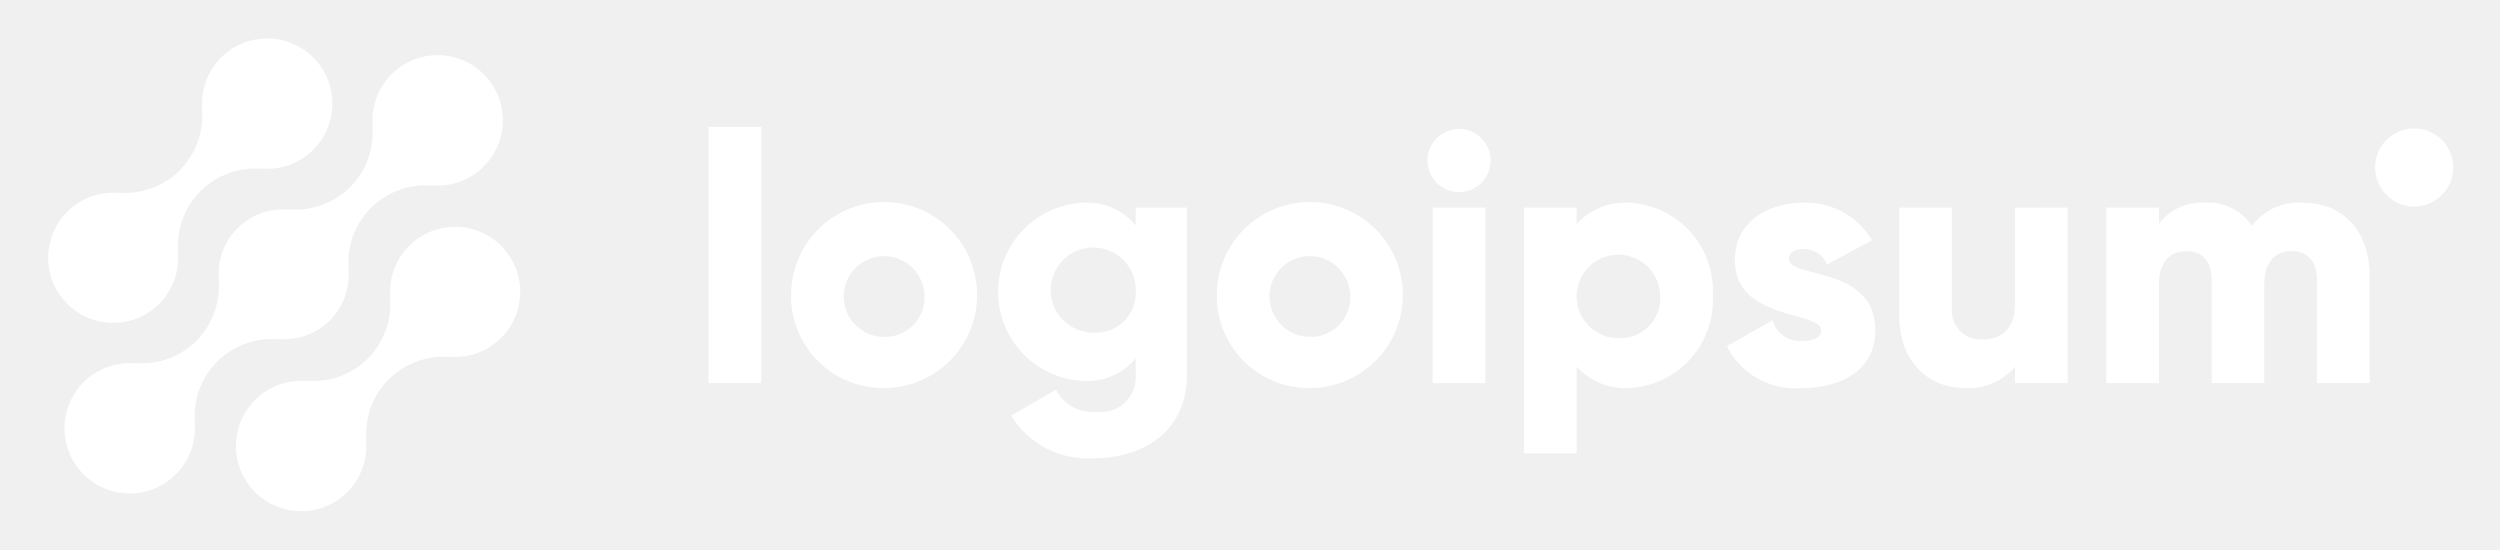
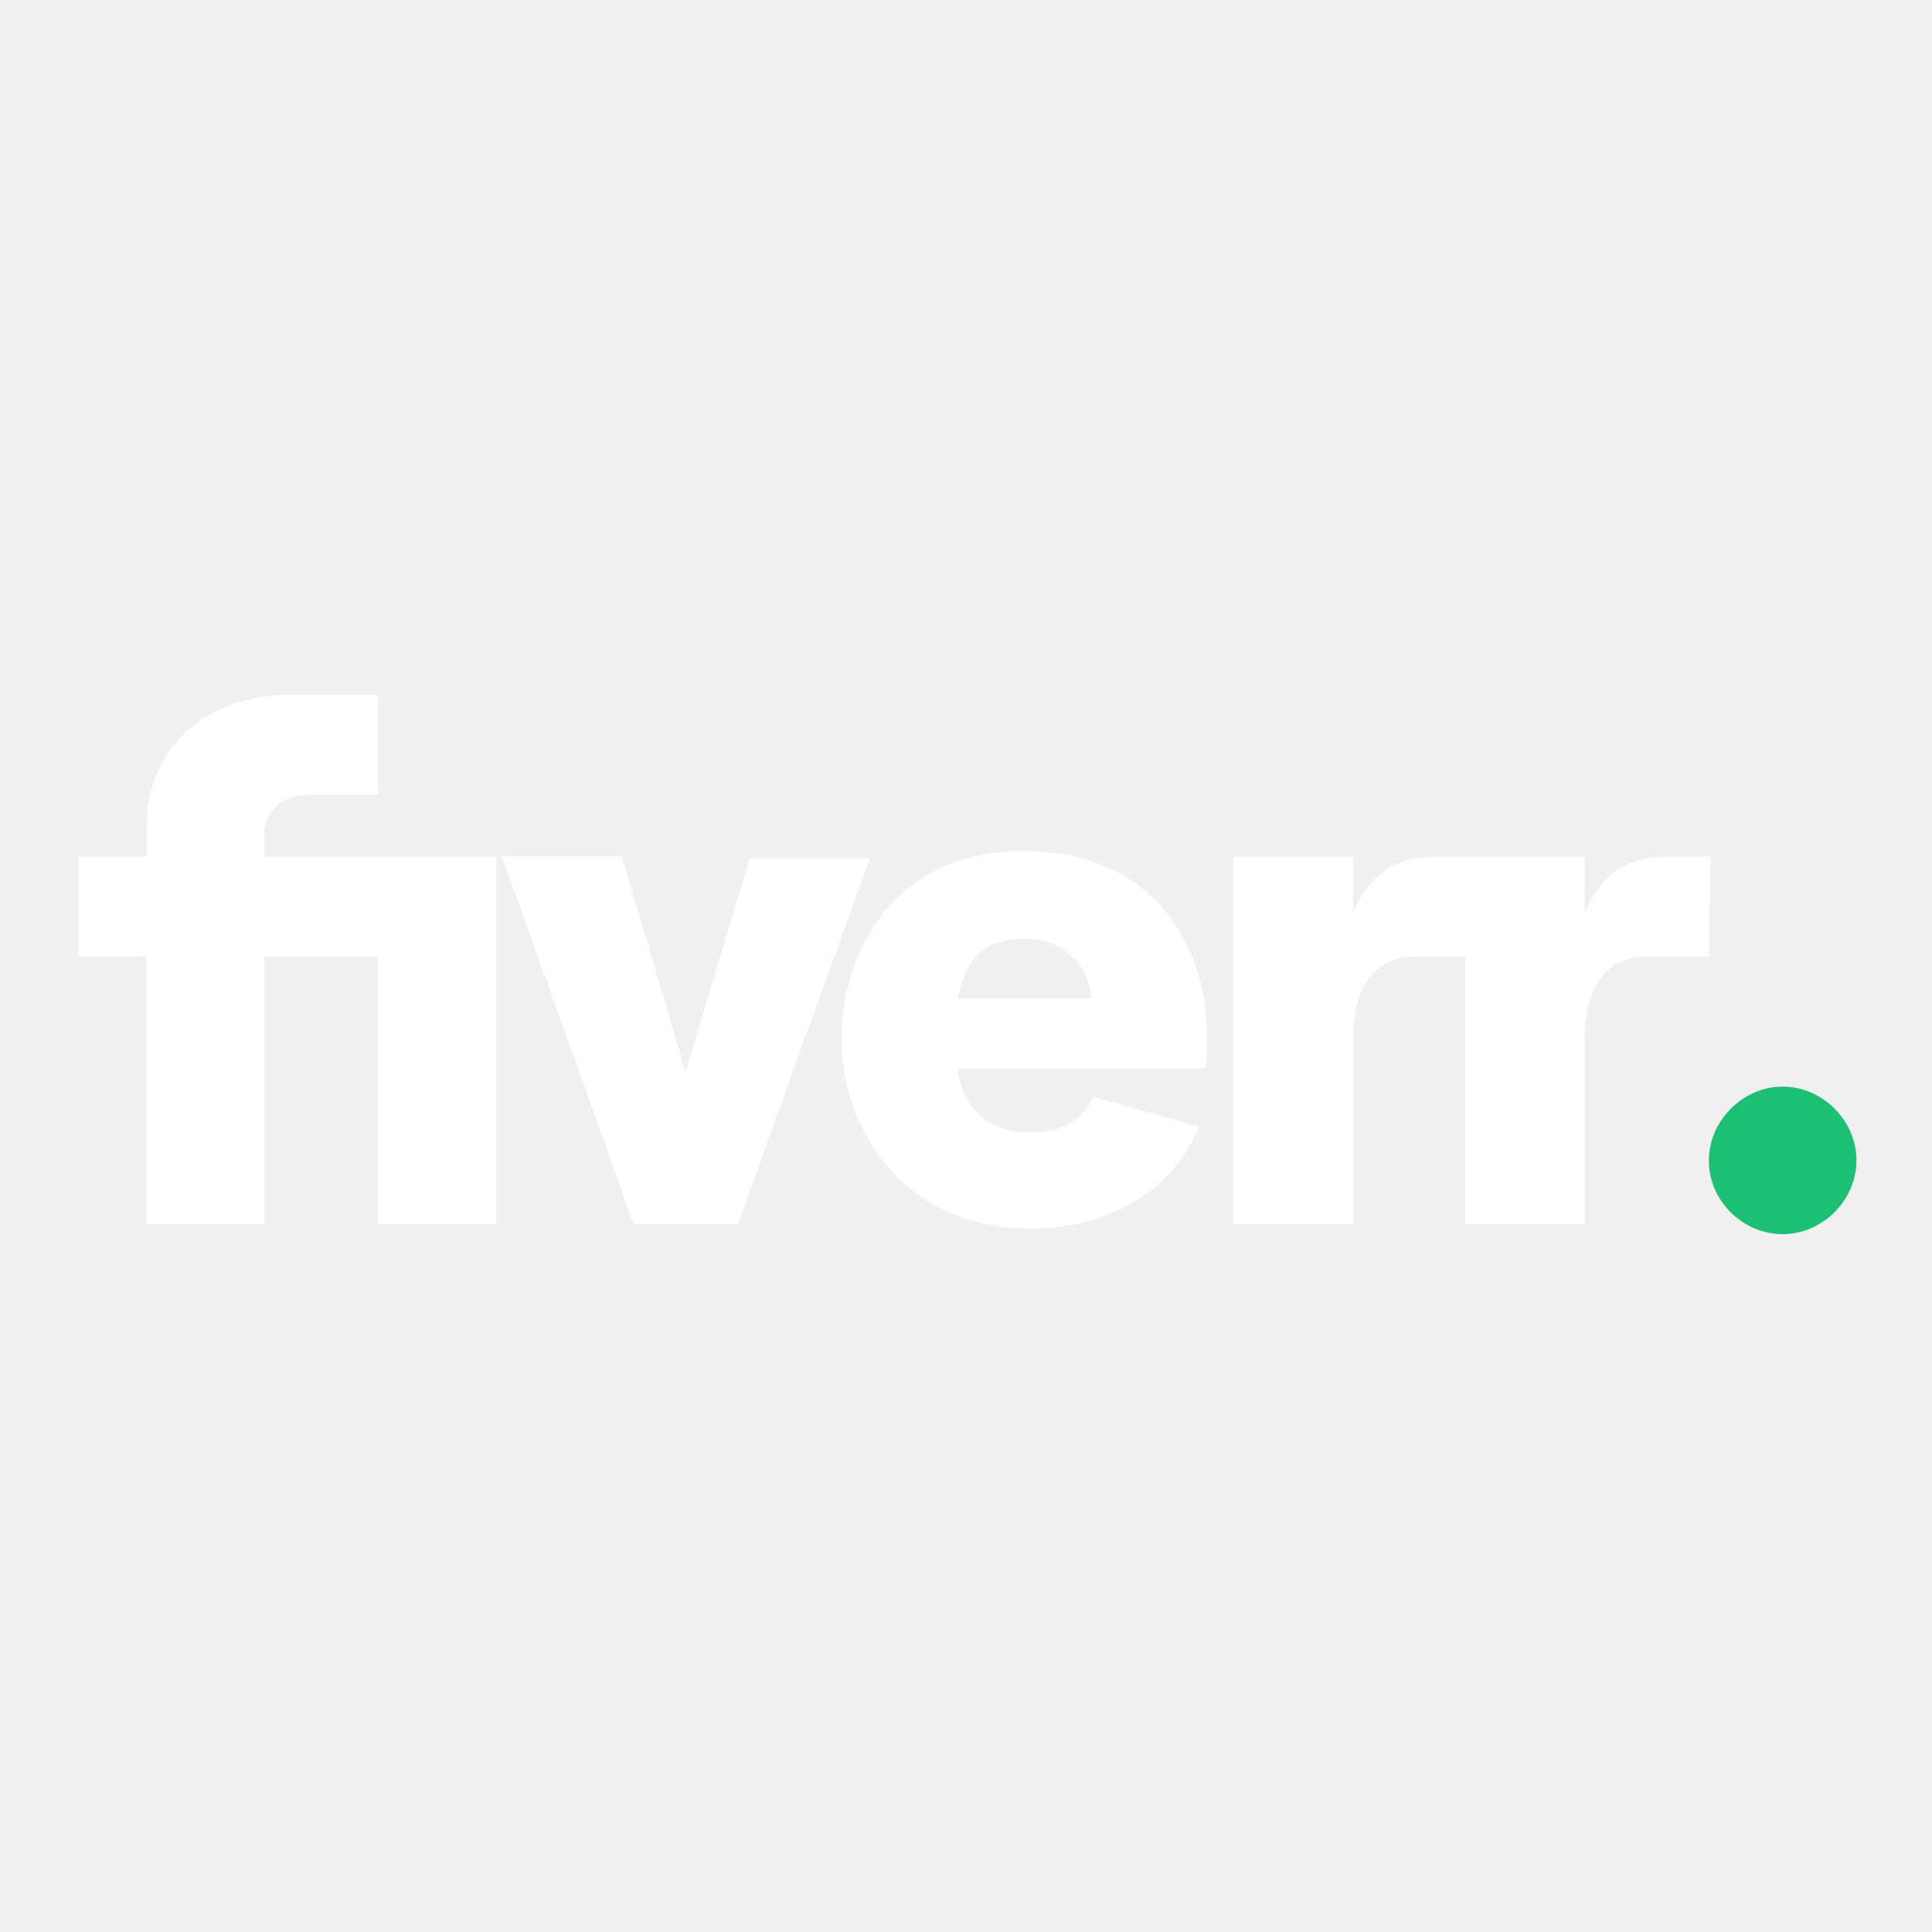
- <svg xmlns="http://www.w3.org/2000/svg" width="141" height="31" viewBox="0 0 141 31" fill="none">
-   <path d="M23.066 13.871C22.686 14.252 22.396 14.713 22.215 15.219C22.035 15.725 21.968 16.265 22.02 16.8L22.002 16.782C22.055 17.412 21.97 18.046 21.753 18.639C21.535 19.233 21.192 19.772 20.745 20.219C20.298 20.666 19.759 21.01 19.165 21.227C18.571 21.444 17.937 21.529 17.308 21.476L17.326 21.494C16.572 21.424 15.815 21.588 15.159 21.963C14.502 22.339 13.977 22.908 13.655 23.593C13.334 24.278 13.231 25.046 13.362 25.791C13.492 26.536 13.85 27.223 14.385 27.758C14.92 28.293 15.608 28.65 16.353 28.779C17.099 28.91 17.866 28.806 18.55 28.484C19.235 28.162 19.804 27.637 20.179 26.979C20.554 26.322 20.717 25.565 20.646 24.812L20.666 24.83C20.612 24.2 20.697 23.566 20.914 22.973C21.131 22.379 21.476 21.84 21.922 21.393C22.369 20.946 22.909 20.602 23.502 20.385C24.096 20.168 24.73 20.083 25.36 20.136L25.34 20.118C25.956 20.173 26.575 20.072 27.142 19.825C27.707 19.577 28.202 19.19 28.579 18.7C28.956 18.211 29.203 17.634 29.297 17.023C29.392 16.412 29.33 15.788 29.119 15.207C28.908 14.626 28.554 14.108 28.089 13.701C27.624 13.294 27.064 13.01 26.461 12.877C25.857 12.744 25.23 12.765 24.637 12.939C24.044 13.113 23.505 13.433 23.069 13.871H23.066Z" fill="#fff" />
-   <path d="M15.689 19.136L15.67 19.118C16.205 19.172 16.745 19.106 17.252 18.926C17.759 18.745 18.22 18.454 18.6 18.074C18.981 17.694 19.272 17.233 19.453 16.727C19.634 16.22 19.7 15.679 19.647 15.144L19.666 15.162C19.612 14.532 19.697 13.898 19.914 13.305C20.131 12.711 20.476 12.172 20.922 11.725C21.369 11.278 21.909 10.934 22.502 10.717C23.096 10.5 23.73 10.415 24.36 10.468L24.341 10.45C25.094 10.521 25.851 10.357 26.508 9.982C27.166 9.607 27.691 9.038 28.013 8.353C28.335 7.668 28.438 6.901 28.308 6.155C28.177 5.41 27.82 4.723 27.285 4.187C26.75 3.652 26.063 3.295 25.317 3.165C24.572 3.035 23.804 3.138 23.119 3.46C22.435 3.782 21.866 4.307 21.491 4.964C21.115 5.622 20.952 6.379 21.023 7.132L21.005 7.113C21.058 7.743 20.973 8.377 20.756 8.971C20.539 9.564 20.195 10.104 19.748 10.55C19.301 10.997 18.762 11.341 18.168 11.559C17.574 11.775 16.941 11.86 16.311 11.807L16.329 11.826C15.793 11.772 15.253 11.838 14.746 12.018C14.239 12.199 13.779 12.49 13.398 12.87C13.017 13.251 12.726 13.711 12.545 14.217C12.364 14.724 12.298 15.265 12.352 15.8L12.334 15.782C12.387 16.412 12.302 17.046 12.084 17.639C11.867 18.233 11.523 18.772 11.076 19.219C10.629 19.666 10.09 20.01 9.497 20.227C8.903 20.444 8.269 20.529 7.64 20.476L7.658 20.494C6.904 20.423 6.147 20.587 5.49 20.962C4.833 21.337 4.307 21.906 3.985 22.591C3.663 23.276 3.56 24.043 3.691 24.789C3.821 25.534 4.178 26.221 4.713 26.757C5.248 27.292 5.935 27.649 6.681 27.779C7.426 27.909 8.194 27.806 8.879 27.484C9.564 27.162 10.133 26.637 10.508 25.98C10.883 25.322 11.046 24.566 10.976 23.812L10.995 23.83C10.941 23.2 11.026 22.566 11.243 21.973C11.46 21.379 11.805 20.84 12.252 20.393C12.698 19.946 13.238 19.602 13.831 19.385C14.425 19.168 15.059 19.083 15.689 19.136Z" fill="#fff" />
-   <path d="M8.987 17.129C9.366 16.748 9.656 16.288 9.837 15.781C10.017 15.275 10.084 14.735 10.032 14.2L10.051 14.218C9.997 13.588 10.082 12.954 10.3 12.36C10.517 11.766 10.861 11.227 11.308 10.78C11.755 10.333 12.295 9.989 12.889 9.772C13.483 9.555 14.117 9.47 14.747 9.524L14.728 9.506C15.481 9.577 16.238 9.413 16.895 9.038C17.551 8.663 18.076 8.094 18.398 7.409C18.72 6.725 18.823 5.957 18.693 5.212C18.563 4.467 18.206 3.78 17.671 3.245C17.136 2.71 16.449 2.353 15.704 2.223C14.958 2.093 14.191 2.195 13.507 2.517C12.822 2.839 12.253 3.364 11.878 4.021C11.503 4.678 11.339 5.435 11.41 6.188L11.392 6.17C11.445 6.8 11.36 7.434 11.143 8.027C10.926 8.621 10.582 9.16 10.135 9.607C9.688 10.054 9.149 10.398 8.555 10.615C7.961 10.832 7.328 10.917 6.698 10.864L6.716 10.882C6.1 10.827 5.481 10.928 4.915 11.176C4.349 11.424 3.855 11.81 3.478 12.3C3.101 12.79 2.854 13.367 2.76 13.977C2.666 14.588 2.727 15.213 2.938 15.793C3.149 16.374 3.504 16.892 3.968 17.299C4.433 17.706 4.993 17.99 5.597 18.123C6.2 18.256 6.827 18.235 7.42 18.061C8.013 17.887 8.553 17.567 8.989 17.129H8.987Z" fill="#fff" />
-   <path d="M39.963 7.155H42.933V21.608H39.963V7.155Z" fill="#fff" />
-   <path d="M44.615 16.659C44.611 15.62 44.916 14.604 45.489 13.738C46.063 12.873 46.882 12.197 47.84 11.797C48.798 11.396 49.854 11.289 50.873 11.489C51.892 11.69 52.829 12.188 53.565 12.921C54.301 13.653 54.803 14.588 55.007 15.607C55.211 16.625 55.108 17.681 54.712 18.641C54.316 19.601 53.643 20.422 52.78 20.999C51.916 21.577 50.901 21.885 49.862 21.885C49.173 21.893 48.489 21.763 47.85 21.504C47.211 21.244 46.631 20.86 46.142 20.373C45.654 19.887 45.267 19.308 45.005 18.67C44.743 18.032 44.61 17.349 44.615 16.659ZM52.139 16.659C52.127 16.211 51.983 15.777 51.725 15.411C51.467 15.045 51.107 14.763 50.69 14.6C50.273 14.437 49.817 14.401 49.379 14.496C48.942 14.591 48.542 14.813 48.229 15.134C47.917 15.455 47.706 15.861 47.624 16.301C47.541 16.741 47.59 17.196 47.764 17.608C47.938 18.021 48.23 18.373 48.603 18.621C48.977 18.868 49.415 19 49.862 19C50.169 19.008 50.474 18.953 50.758 18.837C51.043 18.722 51.3 18.548 51.514 18.328C51.728 18.108 51.894 17.847 52.001 17.559C52.109 17.272 52.156 16.965 52.139 16.659Z" fill="#fff" />
-   <path d="M66.946 11.709V21.109C66.946 24.435 64.352 25.841 61.719 25.841C60.792 25.91 59.864 25.723 59.036 25.3C58.209 24.877 57.514 24.233 57.027 23.441L59.561 21.976C59.766 22.389 60.092 22.73 60.495 22.953C60.898 23.175 61.36 23.27 61.818 23.223C62.111 23.264 62.41 23.238 62.691 23.148C62.973 23.057 63.231 22.905 63.446 22.701C63.66 22.498 63.827 22.249 63.932 21.973C64.038 21.696 64.08 21.4 64.055 21.105V20.2C63.708 20.626 63.265 20.964 62.763 21.187C62.261 21.411 61.713 21.513 61.164 21.487C59.858 21.446 58.619 20.898 57.71 19.959C56.8 19.021 56.292 17.765 56.292 16.459C56.292 15.152 56.8 13.896 57.71 12.958C58.619 12.019 59.858 11.471 61.164 11.43C61.713 11.404 62.261 11.507 62.763 11.73C63.265 11.954 63.708 12.292 64.055 12.717V11.707L66.946 11.709ZM64.056 16.46C64.076 15.982 63.953 15.508 63.701 15.1C63.45 14.692 63.082 14.369 62.645 14.172C62.208 13.975 61.723 13.914 61.251 13.995C60.779 14.076 60.342 14.297 59.996 14.629C59.651 14.961 59.412 15.389 59.312 15.857C59.211 16.325 59.253 16.813 59.433 17.257C59.612 17.702 59.92 18.082 60.317 18.35C60.714 18.618 61.182 18.761 61.661 18.76C61.974 18.782 62.287 18.738 62.581 18.631C62.875 18.525 63.143 18.358 63.369 18.141C63.594 17.924 63.772 17.663 63.891 17.373C64.009 17.084 64.066 16.773 64.056 16.46Z" fill="#fff" />
-   <path d="M68.629 16.659C68.624 15.62 68.929 14.604 69.503 13.738C70.077 12.873 70.895 12.197 71.853 11.797C72.811 11.396 73.867 11.289 74.886 11.489C75.906 11.69 76.842 12.188 77.578 12.921C78.314 13.653 78.816 14.588 79.02 15.607C79.224 16.625 79.122 17.681 78.725 18.641C78.329 19.601 77.656 20.422 76.793 20.999C75.93 21.577 74.914 21.885 73.876 21.885C73.186 21.893 72.502 21.763 71.863 21.504C71.225 21.244 70.644 20.86 70.155 20.373C69.667 19.887 69.28 19.308 69.018 18.67C68.756 18.032 68.624 17.349 68.629 16.659ZM76.153 16.659C76.14 16.211 75.996 15.777 75.738 15.411C75.481 15.045 75.121 14.763 74.703 14.6C74.286 14.437 73.83 14.401 73.392 14.496C72.955 14.591 72.555 14.813 72.243 15.134C71.93 15.455 71.719 15.861 71.637 16.301C71.554 16.741 71.603 17.196 71.777 17.608C71.951 18.021 72.243 18.373 72.617 18.621C72.99 18.868 73.428 19 73.876 19C74.182 19.008 74.487 18.953 74.772 18.837C75.056 18.722 75.313 18.548 75.527 18.328C75.741 18.108 75.907 17.847 76.015 17.559C76.122 17.272 76.169 16.965 76.153 16.659Z" fill="#fff" />
-   <path d="M80.507 9.056C80.507 8.703 80.612 8.359 80.808 8.066C81.003 7.773 81.282 7.544 81.607 7.41C81.933 7.275 82.291 7.239 82.637 7.308C82.983 7.377 83.3 7.547 83.549 7.796C83.799 8.045 83.968 8.363 84.037 8.708C84.106 9.054 84.07 9.412 83.936 9.738C83.801 10.063 83.572 10.342 83.279 10.538C82.986 10.733 82.642 10.838 82.289 10.838C81.818 10.833 81.368 10.644 81.034 10.311C80.701 9.978 80.512 9.527 80.507 9.056ZM80.807 11.709H83.778V21.609H80.803L80.807 11.709Z" fill="#fff" />
-   <path d="M96.603 16.659C96.637 17.313 96.542 17.968 96.322 18.585C96.103 19.203 95.763 19.77 95.323 20.256C94.884 20.742 94.352 21.136 93.76 21.415C93.167 21.695 92.525 21.854 91.871 21.885C91.32 21.915 90.77 21.822 90.26 21.613C89.75 21.404 89.293 21.084 88.922 20.677V25.568H85.952V11.709H88.922V12.639C89.293 12.232 89.75 11.912 90.26 11.704C90.77 11.495 91.32 11.402 91.871 11.432C92.525 11.463 93.167 11.622 93.76 11.902C94.353 12.181 94.884 12.575 95.324 13.061C95.764 13.547 96.103 14.115 96.323 14.732C96.542 15.35 96.637 16.005 96.603 16.659ZM93.633 16.659C93.621 16.196 93.473 15.746 93.207 15.366C92.941 14.987 92.569 14.694 92.138 14.525C91.707 14.355 91.235 14.317 90.782 14.415C90.329 14.512 89.914 14.741 89.591 15.073C89.267 15.405 89.049 15.825 88.963 16.28C88.876 16.736 88.927 17.206 89.107 17.633C89.287 18.061 89.589 18.425 89.975 18.681C90.361 18.937 90.814 19.074 91.278 19.074C91.596 19.088 91.913 19.035 92.21 18.918C92.506 18.801 92.774 18.622 92.996 18.394C93.219 18.166 93.39 17.894 93.5 17.595C93.61 17.296 93.655 16.977 93.633 16.659Z" fill="#fff" />
-   <path d="M105.768 18.638C105.768 20.915 103.789 21.885 101.651 21.885C100.787 21.963 99.919 21.781 99.16 21.361C98.401 20.941 97.786 20.303 97.394 19.529L99.967 18.064C100.071 18.422 100.294 18.733 100.6 18.945C100.906 19.158 101.276 19.259 101.647 19.232C102.359 19.232 102.716 19.014 102.716 18.619C102.716 17.529 97.845 18.104 97.845 14.679C97.845 12.52 99.667 11.432 101.726 11.432C102.5 11.408 103.266 11.591 103.945 11.964C104.624 12.336 105.191 12.884 105.586 13.55L103.052 14.916C102.941 14.657 102.756 14.436 102.52 14.281C102.284 14.126 102.008 14.044 101.726 14.045C101.211 14.045 100.894 14.245 100.894 14.599C100.898 15.728 105.768 14.975 105.768 18.638Z" fill="#fff" />
-   <path d="M116.617 11.709V21.609H113.647V20.678C113.304 21.089 112.869 21.413 112.377 21.622C111.885 21.832 111.351 21.923 110.817 21.886C108.817 21.886 107.117 20.461 107.117 17.786V11.709H110.087V17.351C110.062 17.587 110.089 17.825 110.166 18.049C110.242 18.274 110.367 18.479 110.531 18.65C110.695 18.822 110.894 18.955 111.115 19.041C111.335 19.128 111.572 19.165 111.809 19.151C112.898 19.151 113.65 18.518 113.65 17.112V11.712L116.617 11.709Z" fill="#fff" />
-   <path d="M133.646 15.53V21.608H130.676V15.787C130.676 14.797 130.201 14.164 129.251 14.164C128.261 14.164 127.706 14.857 127.706 16.025V21.608H124.737V15.787C124.737 14.797 124.262 14.164 123.311 14.164C122.321 14.164 121.767 14.857 121.767 16.025V21.608H118.797V11.708H121.767V12.618C122.075 12.214 122.479 11.894 122.942 11.687C123.406 11.479 123.914 11.392 124.42 11.431C124.928 11.406 125.434 11.513 125.889 11.742C126.343 11.971 126.73 12.314 127.013 12.737C127.342 12.294 127.778 11.942 128.28 11.714C128.782 11.486 129.334 11.388 129.884 11.431C132.157 11.432 133.646 13.055 133.646 15.53Z" fill="#fff" />
-   <path d="M136.159 11.648C137.376 11.648 138.363 10.661 138.363 9.444C138.363 8.227 137.376 7.24 136.159 7.24C134.942 7.24 133.955 8.227 133.955 9.444C133.955 10.661 134.942 11.648 136.159 11.648Z" fill="#fff" />
+ <svg xmlns="http://www.w3.org/2000/svg" height="35" version="1.1" id="layer" viewBox="0 0 652 652" style="enable-background:new 0 0 652 652;">
+   <style type="text/css">
+ 	.st0{fill:#fff;}
+ 	.st1{fill:#1DBF73;}
+ </style>
+   <path class="st0" d="M576.6,322.8h-20.9c-13.5,0-20.9,10.1-20.9,27.6v62.7h-40.4v-90.3h-16.9c-13.5,0-20.9,10.1-20.9,27.6v62.7  h-40.4v-124h40.4V308c6.7-14.8,15.5-18.9,29-18.9h49.2V308c6.7-14.8,15.5-18.9,29-18.9h13.5L576.6,322.8z M406.7,360.6h-83.6  c2,14.2,10.8,21.6,24.9,21.6c10.8,0,18.2-4.7,20.9-12.1l35.7,10.1c-8.8,21.6-30.3,34.4-56.6,34.4c-43.8,0-64-34.4-64-64  c0-29,17.5-63.4,61.3-63.4c46.5,0,62,35.1,62,61.3C407.4,354.5,407.4,357.9,406.7,360.6z M368.3,337c-0.7-10.8-8.8-20.2-22.2-20.2  c-12.8,0-20.2,5.4-22.9,20.2H368.3z M213.9,413.1H249l44.5-123.4H253l-21.6,72.1l-21.6-72.8h-40.4L213.9,413.1z M49.4,413.1h39.8  v-90.3h38.4v90.3h39.8v-124H89.2v-7.4c0-8.1,6.1-13.5,14.8-13.5h23.6v-33.7H98c-29,0-48.5,18.2-48.5,44.5v10.1H26.5v33.7h22.9  L49.4,413.1z" />
+   <path class="st1" d="M601.6,416.5c13.5,0,24.9-11.5,24.9-24.9c0-13.5-11.5-24.9-24.9-24.9s-24.9,11.5-24.9,24.9  C576.6,405.1,588.1,416.5,601.6,416.5z" />
</svg>
